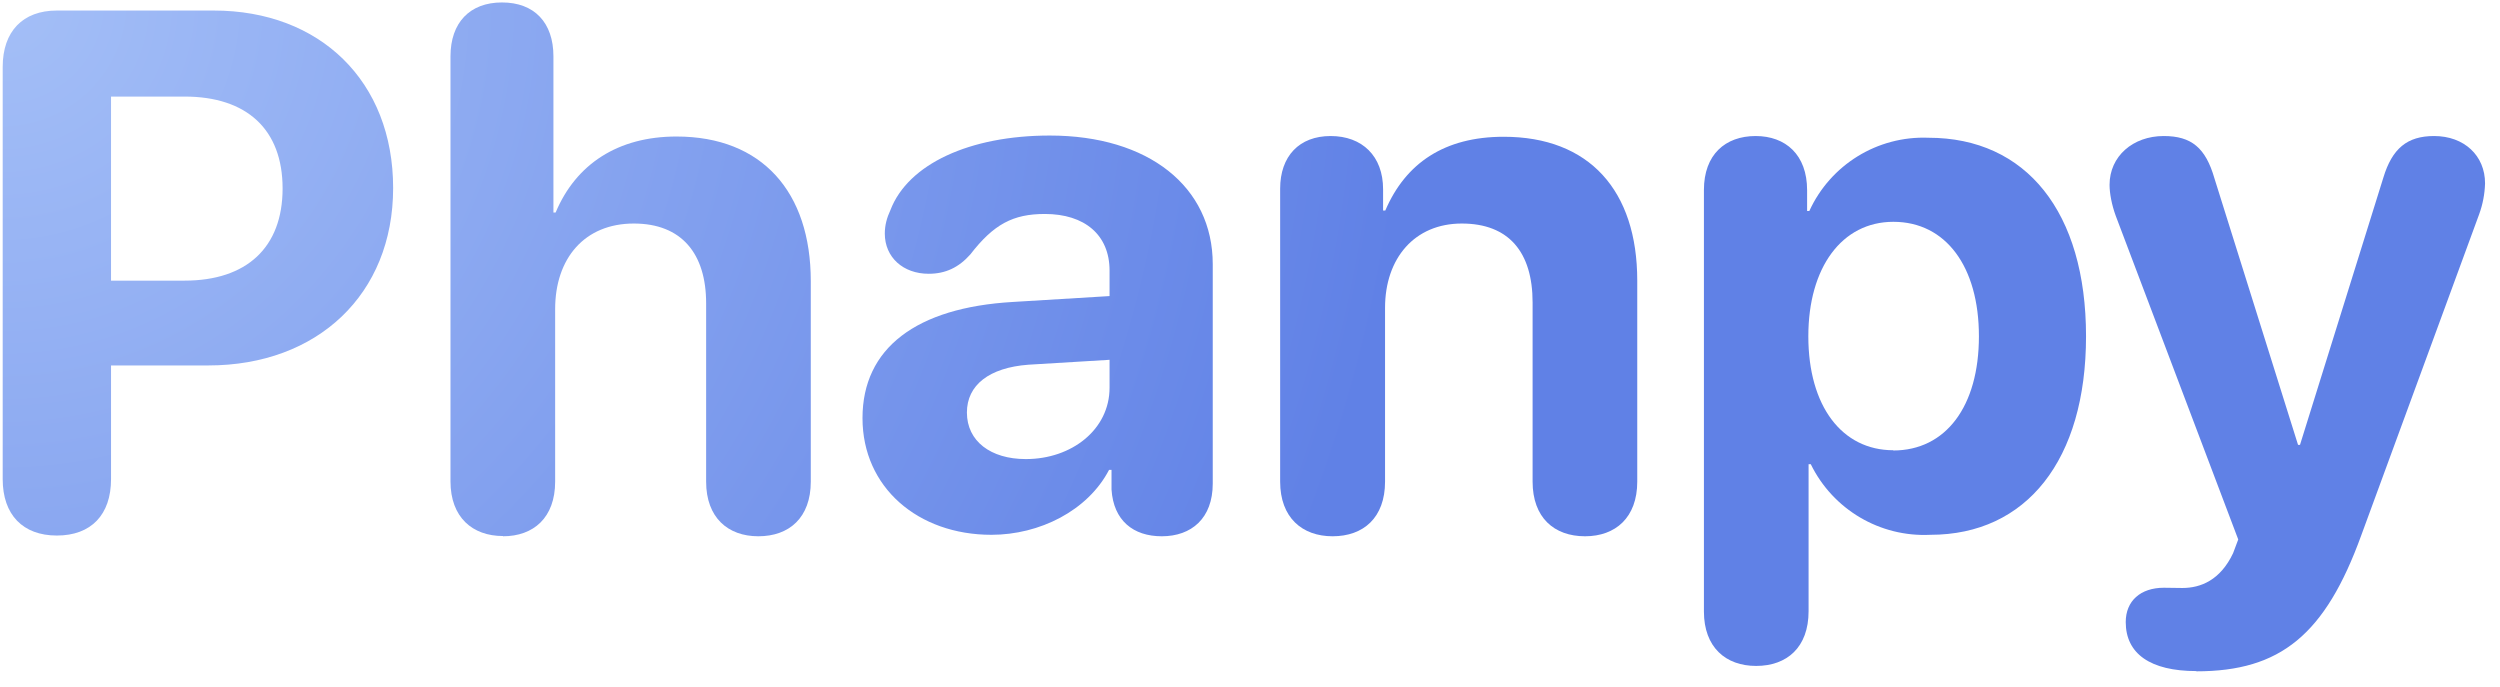
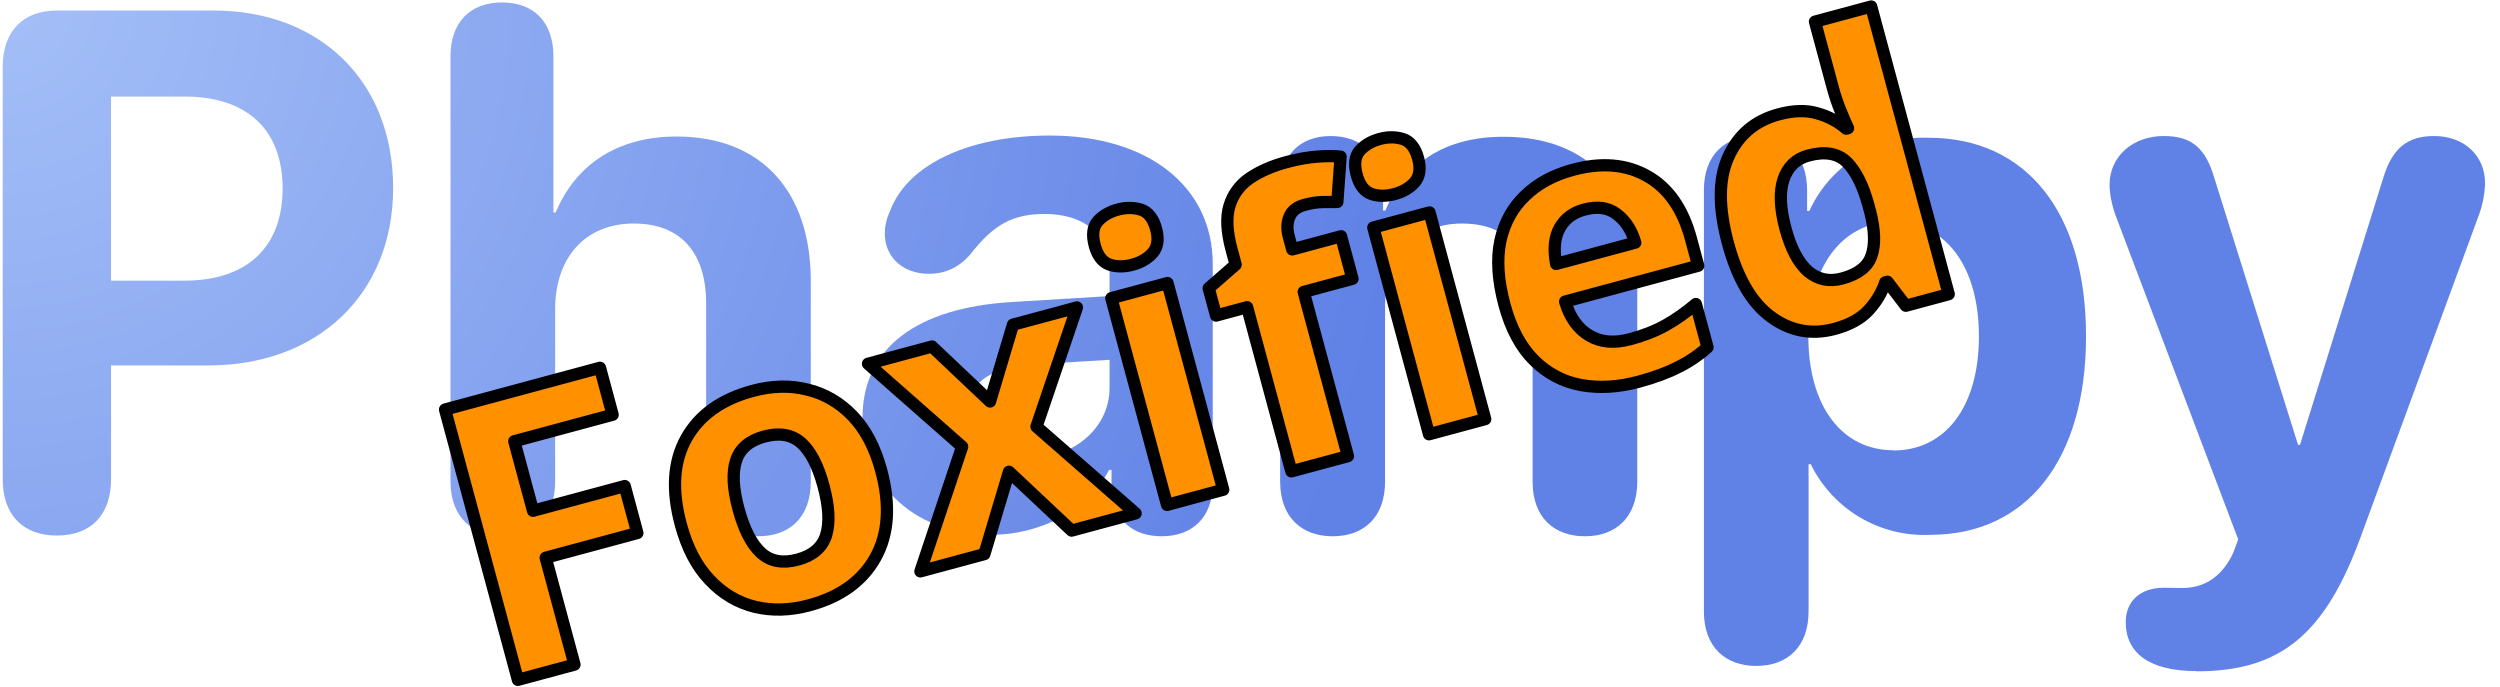
- <svg xmlns="http://www.w3.org/2000/svg" xml:space="preserve" fill-rule="evenodd" stroke-linejoin="round" stroke-miterlimit="2" clip-rule="evenodd" viewBox="0 0 102 28">
-   <path fill="none" d="M0 0h101.5v27.5H0z" />
-   <g fill-rule="nonzero">
-     <path fill="url(#a)" d="M2.32 21.85c1.4 0 2.21-.85 2.21-2.3v-4.64H8.5c4.45 0 7.54-2.9 7.54-7.24 0-4.35-2.98-7.24-7.32-7.24h-6.4C.93.43.11 1.28.11 2.73v16.82c0 1.45.82 2.3 2.21 2.3Zm2.21-10.4V3.94h3c2.54 0 4 1.34 4 3.75s-1.47 3.76-4 3.76h-3Z" />
-     <path fill="url(#b)" d="M20.52 21.88c1.25 0 2.13-.76 2.13-2.23v-7.04c0-2.07 1.2-3.49 3.21-3.49 1.95 0 2.95 1.23 2.95 3.25v7.28c0 1.47.89 2.23 2.13 2.23 1.26 0 2.14-.76 2.14-2.23v-8.18c0-3.64-1.99-5.9-5.48-5.9-2.38 0-4.1 1.12-4.93 3.1h-.09V2.3c0-1.38-.78-2.2-2.1-2.2-1.31 0-2.1.82-2.1 2.2v17.34c0 1.47.9 2.23 2.14 2.23Z" />
-     <path fill="url(#c)" d="M40.45 21.82c1.96 0 3.93-.98 4.8-2.65h.1v.8c.08 1.27.89 1.91 2.05 1.91 1.21 0 2.08-.73 2.08-2.15v-8.95c0-3.17-2.63-5.25-6.65-5.25-3.26 0-5.78 1.16-6.5 3.04-.15.32-.23.63-.23.96 0 .97.75 1.64 1.79 1.64.69 0 1.23-.26 1.7-.79.95-1.23 1.74-1.65 3.04-1.65 1.62 0 2.64.85 2.64 2.31v1.04l-3.95.24c-3.93.23-6.13 1.88-6.13 4.74 0 2.83 2.27 4.76 5.26 4.76Zm1.4-3.09c-1.43 0-2.4-.73-2.4-1.9 0-1.12.91-1.83 2.51-1.95l3.31-.2v1.14c0 1.7-1.54 2.91-3.41 2.91Z" />
-     <path fill="url(#d)" d="M54.37 21.88c1.26 0 2.14-.76 2.14-2.23v-7.09c0-2.03 1.21-3.44 3.13-3.44s2.89 1.17 2.89 3.22v7.31c0 1.47.88 2.23 2.14 2.23 1.24 0 2.13-.76 2.13-2.23v-8.2c0-3.68-1.96-5.87-5.45-5.87-2.41 0-4 1.07-4.83 3.01h-.09v-.87c0-1.35-.85-2.17-2.14-2.17-1.28 0-2.06.82-2.06 2.15v11.95c0 1.47.9 2.23 2.14 2.23Z" />
-     <path fill="url(#e)" d="M71.65 27.17c1.26 0 2.14-.76 2.14-2.23v-6h.09a5.15 5.15 0 0 0 4.88 2.88c3.92 0 6.35-3.05 6.35-8.1 0-5.07-2.44-8.1-6.43-8.1a5.12 5.12 0 0 0-4.86 2.99h-.09v-.85c0-1.45-.88-2.21-2.1-2.21-1.24 0-2.11.76-2.11 2.2v17.2c0 1.46.89 2.22 2.13 2.22Zm5.6-8.8c-2.1 0-3.47-1.8-3.47-4.65 0-2.81 1.37-4.67 3.47-4.67 2.14 0 3.49 1.83 3.49 4.67 0 2.86-1.35 4.66-3.5 4.66Z" />
-     <path fill="url(#f)" d="M89.61 27.39c3.44 0 5.26-1.5 6.73-5.55l4.81-13.1a4 4 0 0 0 .24-1.26c0-1.13-.85-1.93-2.08-1.93-1.1 0-1.71.51-2.07 1.7l-3.4 10.9h-.08L90.35 7.28c-.36-1.25-.94-1.73-2.07-1.73-1.26 0-2.21.83-2.21 1.99 0 .35.09.82.25 1.26l5 13.21-.21.56c-.52 1.1-1.32 1.42-2.07 1.42l-.75-.01c-.96 0-1.56.54-1.56 1.4 0 1.29 1 2 2.88 2Z" />
+ <svg xmlns="http://www.w3.org/2000/svg" xml:space="preserve" fill-rule="evenodd" stroke-linejoin="round" stroke-miterlimit="2" clip-rule="evenodd" viewBox="0 0 102 28" version="1.1" id="svg18">
+   <path fill="none" d="M0 0h101.5v27.5H0z" id="path1" />
+   <g fill-rule="nonzero" id="g7">
+     <path fill="url(#a)" d="M2.32 21.85c1.4 0 2.21-.85 2.21-2.3v-4.64H8.5c4.45 0 7.54-2.9 7.54-7.24 0-4.35-2.98-7.24-7.32-7.24h-6.4C.93.43.11 1.28.11 2.73v16.82c0 1.45.82 2.3 2.21 2.3Zm2.21-10.4V3.94h3c2.54 0 4 1.34 4 3.75s-1.47 3.76-4 3.76h-3Z" id="path2" />
+     <path fill="url(#b)" d="M20.52 21.88c1.25 0 2.13-.76 2.13-2.23v-7.04c0-2.07 1.2-3.49 3.21-3.49 1.95 0 2.95 1.23 2.95 3.25v7.28c0 1.47.89 2.23 2.13 2.23 1.26 0 2.14-.76 2.14-2.23v-8.18c0-3.64-1.99-5.9-5.48-5.9-2.38 0-4.1 1.12-4.93 3.1h-.09V2.3c0-1.38-.78-2.2-2.1-2.2-1.31 0-2.1.82-2.1 2.2v17.34c0 1.47.9 2.23 2.14 2.23Z" id="path3" />
+     <path fill="url(#c)" d="M40.45 21.82c1.96 0 3.93-.98 4.8-2.65h.1v.8c.08 1.27.89 1.91 2.05 1.91 1.21 0 2.08-.73 2.08-2.15v-8.95c0-3.17-2.63-5.25-6.65-5.25-3.26 0-5.78 1.16-6.5 3.04-.15.32-.23.63-.23.96 0 .97.75 1.64 1.79 1.64.69 0 1.23-.26 1.7-.79.95-1.23 1.74-1.65 3.04-1.65 1.62 0 2.64.85 2.64 2.31v1.04l-3.95.24c-3.93.23-6.13 1.88-6.13 4.74 0 2.83 2.27 4.76 5.26 4.76Zm1.4-3.09c-1.43 0-2.4-.73-2.4-1.9 0-1.12.91-1.83 2.51-1.95l3.31-.2v1.14c0 1.7-1.54 2.91-3.41 2.91Z" id="path4" />
+     <path fill="url(#d)" d="M54.37 21.88c1.26 0 2.14-.76 2.14-2.23v-7.09c0-2.03 1.21-3.44 3.13-3.44s2.89 1.17 2.89 3.22v7.31c0 1.47.88 2.23 2.14 2.23 1.24 0 2.13-.76 2.13-2.23v-8.2c0-3.68-1.96-5.87-5.45-5.87-2.41 0-4 1.07-4.83 3.01h-.09v-.87c0-1.35-.85-2.17-2.14-2.17-1.28 0-2.06.82-2.06 2.15v11.95c0 1.47.9 2.23 2.14 2.23Z" id="path5" />
+     <path fill="url(#e)" d="M71.65 27.17c1.26 0 2.14-.76 2.14-2.23v-6h.09a5.15 5.15 0 0 0 4.88 2.88c3.92 0 6.35-3.05 6.35-8.1 0-5.07-2.44-8.1-6.43-8.1a5.12 5.12 0 0 0-4.86 2.99h-.09v-.85c0-1.45-.88-2.21-2.1-2.21-1.24 0-2.11.76-2.11 2.2v17.2c0 1.46.89 2.22 2.13 2.22Zm5.6-8.8c-2.1 0-3.47-1.8-3.47-4.65 0-2.81 1.37-4.67 3.47-4.67 2.14 0 3.49 1.83 3.49 4.67 0 2.86-1.35 4.66-3.5 4.66Z" id="path6" />
+     <path fill="url(#f)" d="M89.61 27.39c3.44 0 5.26-1.5 6.73-5.55l4.81-13.1a4 4 0 0 0 .24-1.26c0-1.13-.85-1.93-2.08-1.93-1.1 0-1.71.51-2.07 1.7l-3.4 10.9h-.08L90.35 7.28c-.36-1.25-.94-1.73-2.07-1.73-1.26 0-2.21.83-2.21 1.99 0 .35.09.82.25 1.26l5 13.21-.21.56c-.52 1.1-1.32 1.42-2.07 1.42l-.75-.01c-.96 0-1.56.54-1.56 1.4 0 1.29 1 2 2.88 2Z" id="path7" />
  </g>
-   <defs>
+   <defs id="defs18">
    <radialGradient id="a" cx="0" cy="0" r="1" gradientTransform="rotate(28.51 .06 .22) scale(57.6252)" gradientUnits="userSpaceOnUse">
-       <stop offset="0" stop-color="#a4bff7" />
-       <stop offset="1" stop-color="#6081e6" />
+       <stop offset="0" stop-color="#a4bff7" id="stop7" />
+       <stop offset="1" stop-color="#6081e6" id="stop8" />
    </radialGradient>
    <radialGradient id="b" cx="0" cy="0" r="1" gradientTransform="rotate(28.51 .06 .22) scale(57.6252)" gradientUnits="userSpaceOnUse">
-       <stop offset="0" stop-color="#a4bff7" />
-       <stop offset="1" stop-color="#6081e6" />
+       <stop offset="0" stop-color="#a4bff7" id="stop9" />
+       <stop offset="1" stop-color="#6081e6" id="stop10" />
    </radialGradient>
    <radialGradient id="c" cx="0" cy="0" r="1" gradientTransform="rotate(28.51 .06 .22) scale(57.6252)" gradientUnits="userSpaceOnUse">
-       <stop offset="0" stop-color="#a4bff7" />
-       <stop offset="1" stop-color="#6081e6" />
+       <stop offset="0" stop-color="#a4bff7" id="stop11" />
+       <stop offset="1" stop-color="#6081e6" id="stop12" />
    </radialGradient>
    <radialGradient id="d" cx="0" cy="0" r="1" gradientTransform="rotate(28.51 .06 .22) scale(57.6252)" gradientUnits="userSpaceOnUse">
-       <stop offset="0" stop-color="#a4bff7" />
-       <stop offset="1" stop-color="#6081e6" />
+       <stop offset="0" stop-color="#a4bff7" id="stop13" />
+       <stop offset="1" stop-color="#6081e6" id="stop14" />
    </radialGradient>
    <radialGradient id="e" cx="0" cy="0" r="1" gradientTransform="rotate(28.51 .06 .22) scale(57.6252)" gradientUnits="userSpaceOnUse">
-       <stop offset="0" stop-color="#a4bff7" />
-       <stop offset="1" stop-color="#6081e6" />
+       <stop offset="0" stop-color="#a4bff7" id="stop15" />
+       <stop offset="1" stop-color="#6081e6" id="stop16" />
    </radialGradient>
    <radialGradient id="f" cx="0" cy="0" r="1" gradientTransform="rotate(28.51 .06 .22) scale(57.6252)" gradientUnits="userSpaceOnUse">
-       <stop offset="0" stop-color="#a4bff7" />
-       <stop offset="1" stop-color="#6081e6" />
+       <stop offset="0" stop-color="#a4bff7" id="stop17" />
+       <stop offset="1" stop-color="#6081e6" id="stop18" />
    </radialGradient>
  </defs>
+   <text xml:space="preserve" style="font-style:normal;font-variant:normal;font-weight:normal;font-stretch:normal;font-size:16px;font-family:'Noto Sans';-inkscape-font-specification:'Noto Sans';fill:#000000;stroke-width:0.5;stroke-linecap:square;stroke:#000000;stroke-opacity:1;stroke-dasharray:none" x="11.745" y="32.28" id="text18" transform="rotate(-15.08488)">
+     <tspan id="tspan18" x="11.745" y="32.28" style="font-style:normal;font-variant:normal;font-weight:bold;font-stretch:normal;font-size:16px;font-family:'Noto Sans';-inkscape-font-specification:'Noto Sans Bold';fill:#ff9000;fill-opacity:1;stroke:#000000;stroke-opacity:1;stroke-width:0.5;stroke-dasharray:none">Foxified</tspan>
+   </text>
</svg>
